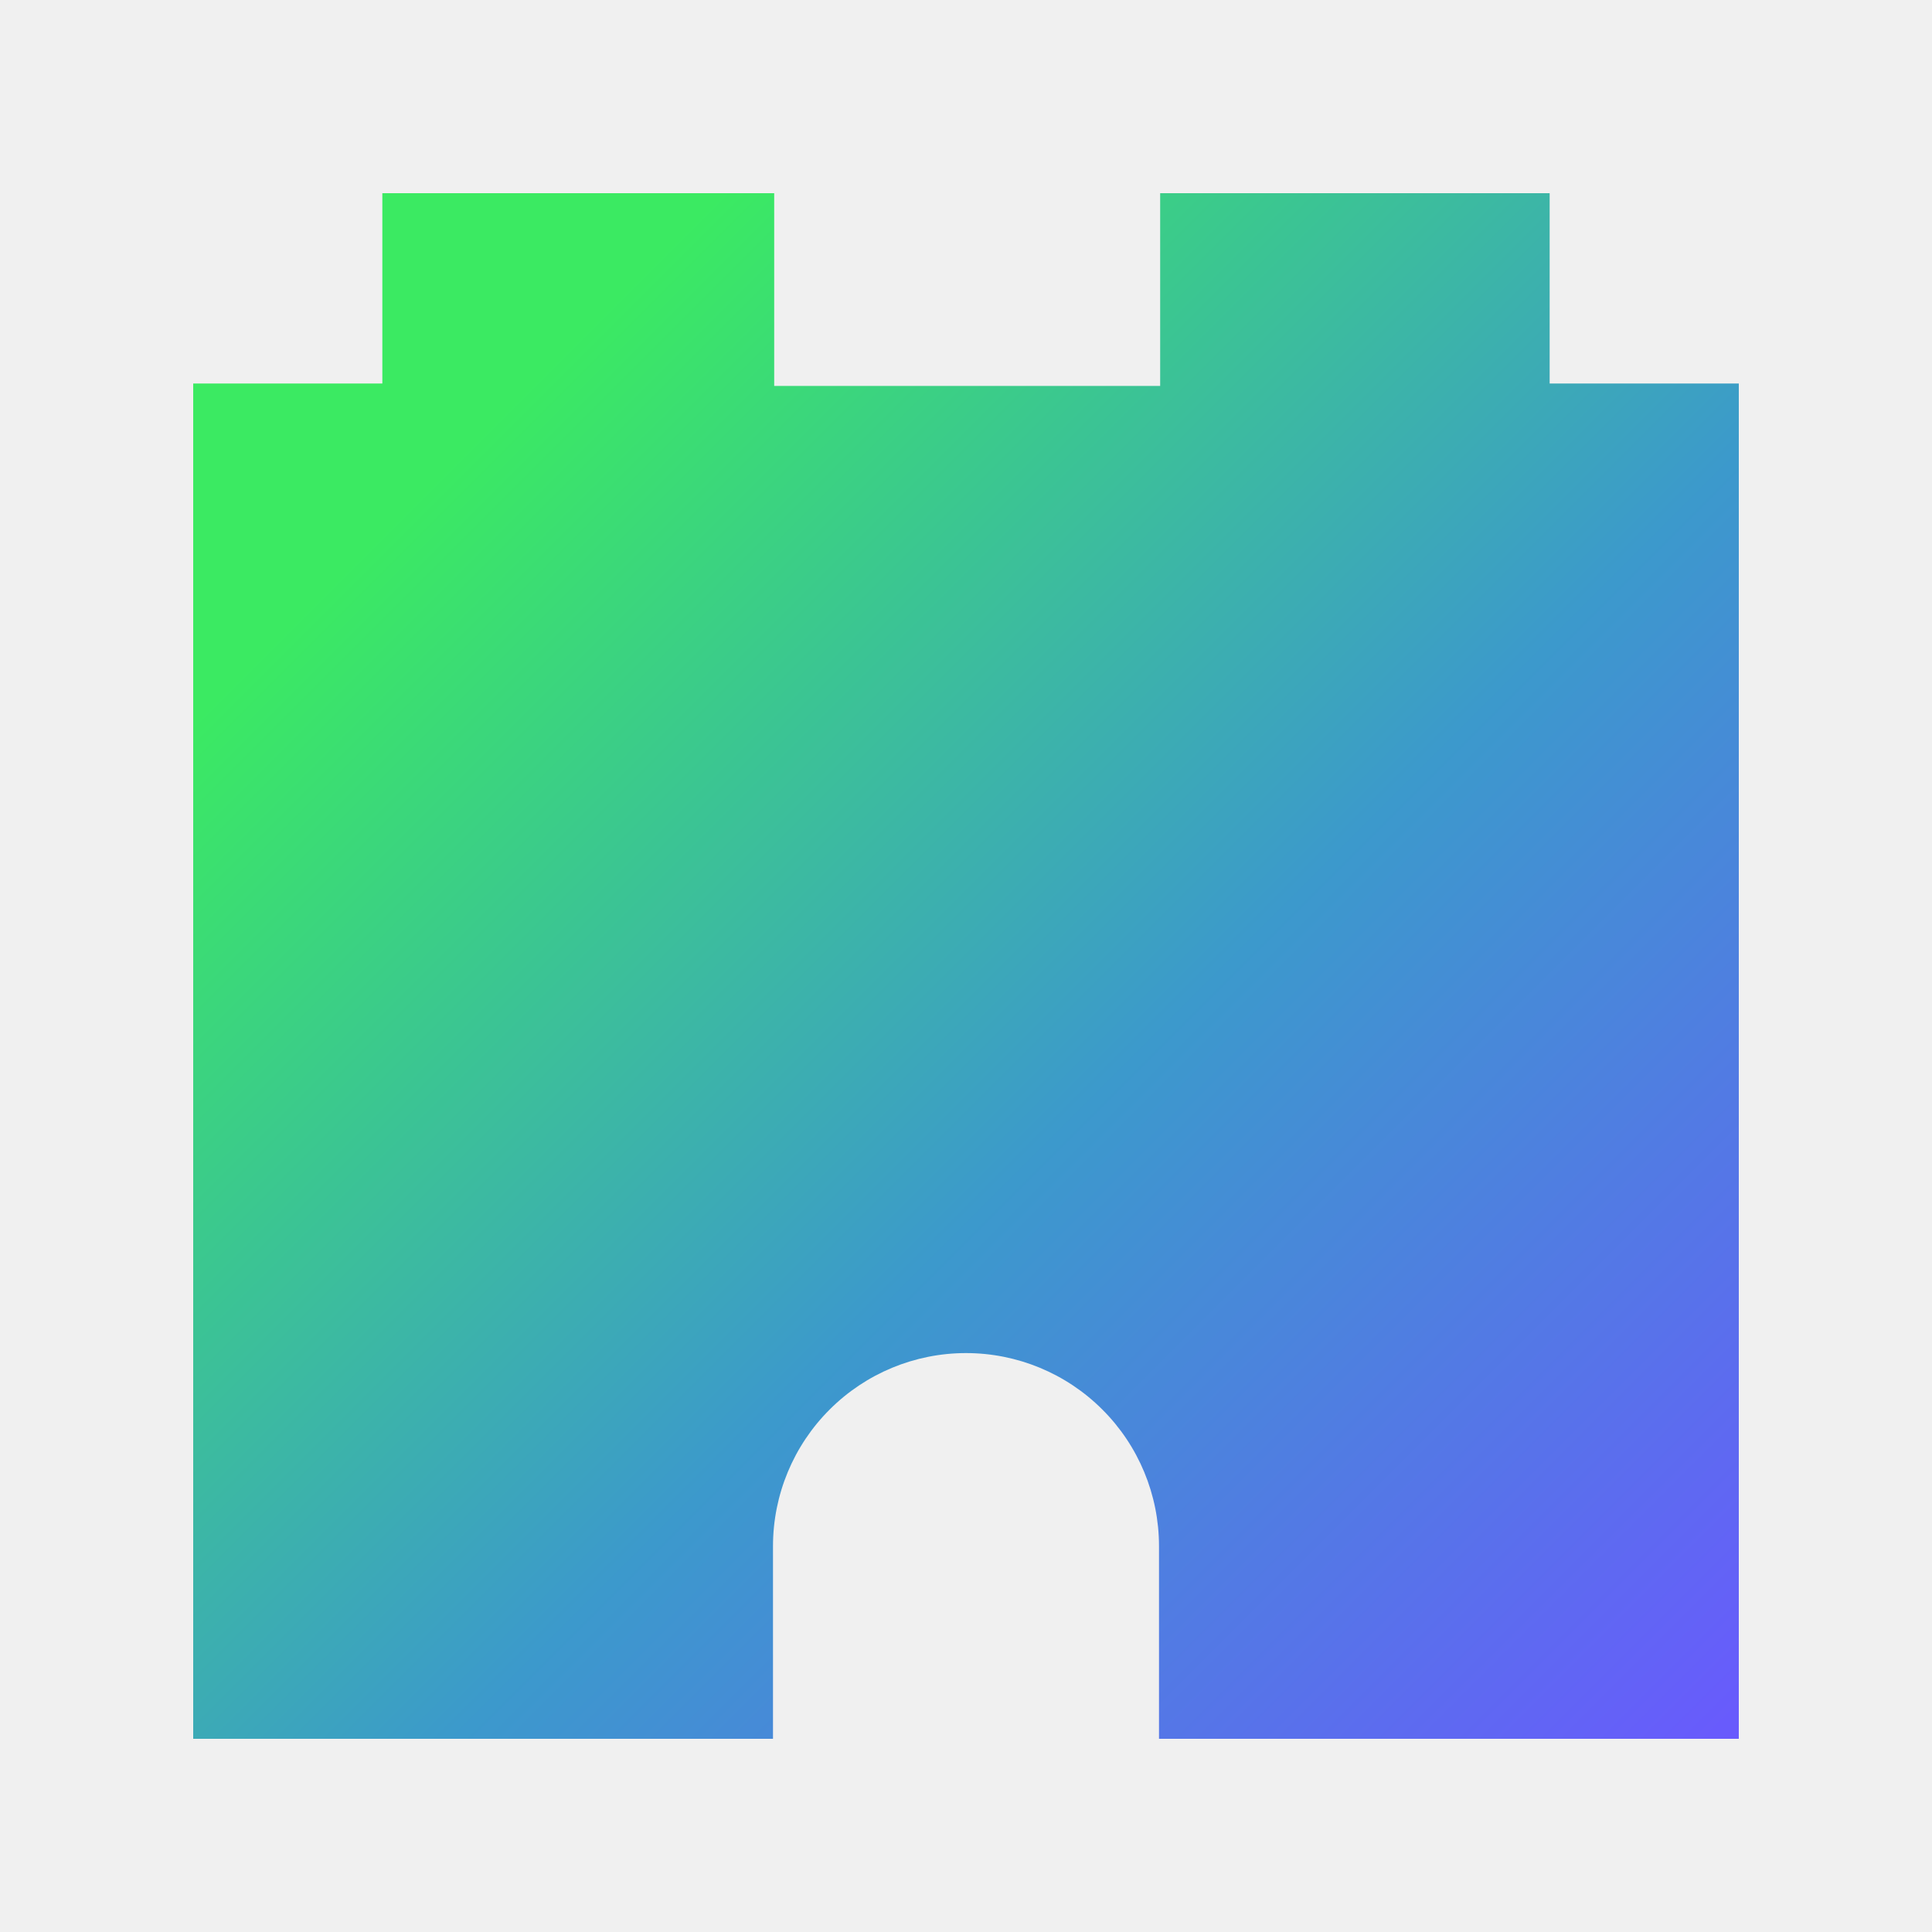
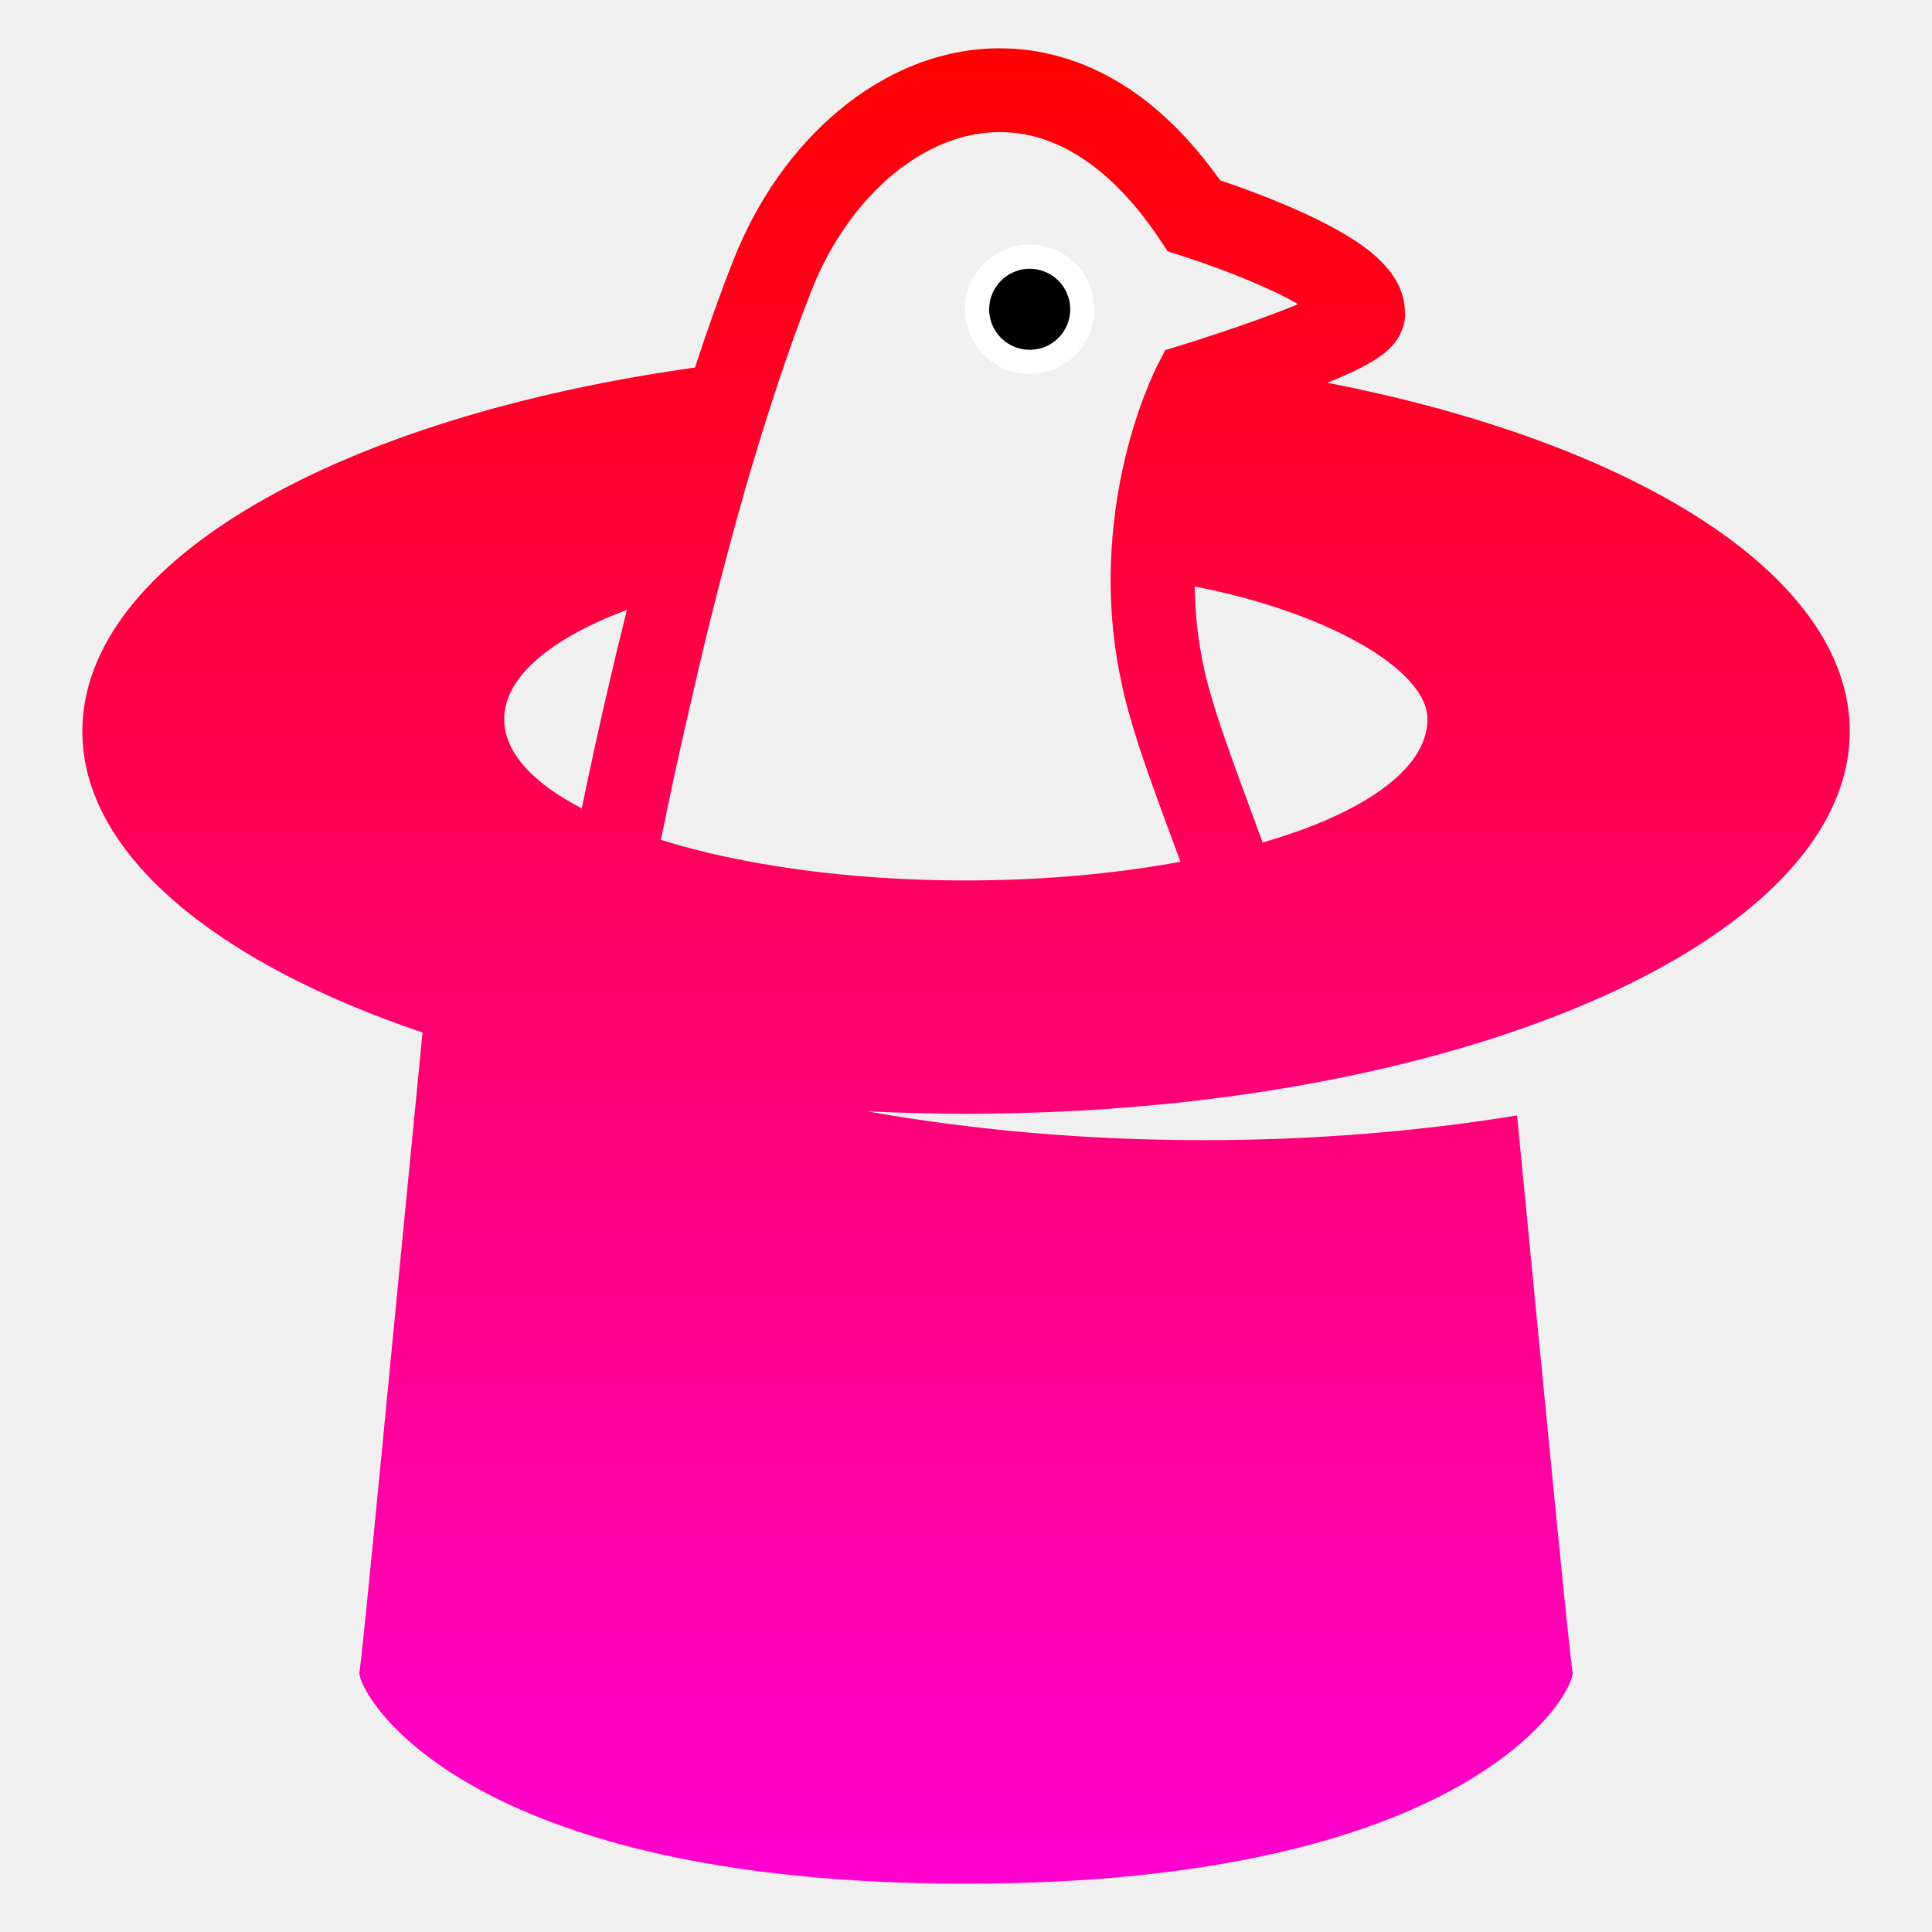
<svg xmlns="http://www.w3.org/2000/svg" width="40" height="40" viewBox="0 0 40 40" fill="none">
-   <path d="M32.084 7.94V4H24.02V7.99H16.029V4H7.916V7.94H4V36H16.004V32.005C16.006 30.946 16.427 29.931 17.177 29.183C17.926 28.434 18.941 28.014 20 28.014C21.059 28.014 22.074 28.434 22.823 29.183C23.573 29.931 23.994 30.946 23.996 32.005V36H36V7.94H32.084Z" fill="url(#paint0_linear)" />
+   <g clip-path="url(#clip0_331_254)">
+     <path d="M38.297 15.142C38.297 11.923 33.855 9.162 27.481 7.925C27.683 7.842 27.879 7.758 28.055 7.673C28.243 7.581 28.411 7.493 28.579 7.375C28.662 7.314 28.748 7.248 28.846 7.134C28.895 7.076 28.948 7.004 28.997 6.901C29.046 6.799 29.092 6.659 29.092 6.489C29.092 6.482 29.088 6.475 29.088 6.468C29.084 6.066 28.907 5.777 28.741 5.573C28.44 5.214 28.082 4.987 27.691 4.763C27.107 4.437 26.444 4.165 25.916 3.966C25.653 3.868 25.426 3.788 25.262 3.733C24.642 2.863 23.959 2.194 23.223 1.74C22.415 1.24 21.544 0.998 20.699 1C19.469 1 18.319 1.495 17.375 2.281C16.428 3.067 15.67 4.148 15.178 5.401C14.901 6.101 14.64 6.845 14.389 7.61C7.034 8.636 1.705 11.617 1.705 15.142C1.705 17.674 4.464 19.928 8.748 21.377C8.14 27.56 7.49 34.473 7.439 34.629C7.439 35.115 9.624 39 19.996 39C30.378 39 32.563 35.115 32.563 34.629C32.512 34.482 31.973 28.887 31.409 23.094C29.388 23.424 27.203 23.606 24.913 23.606C22.442 23.606 20.092 23.389 17.941 23.007C18.617 23.042 19.303 23.059 19.996 23.059C30.1 23.06 38.297 19.513 38.297 15.142ZM29.554 14.89C29.554 15.731 28.668 16.503 27.203 17.084C26.88 17.214 26.519 17.332 26.141 17.443C25.667 16.138 25.152 14.826 24.942 13.9L24.933 13.862L24.932 13.856V13.851C24.796 13.256 24.744 12.684 24.735 12.143C27.395 12.652 29.554 13.841 29.554 14.89ZM12.639 14.038V14.037C12.415 14.984 12.219 15.89 12.045 16.737C11.035 16.213 10.439 15.579 10.439 14.89C10.439 14.013 11.404 13.218 12.98 12.626C12.863 13.1 12.744 13.575 12.639 14.038ZM13.683 17.389C13.869 16.473 14.082 15.475 14.328 14.435V14.429L14.33 14.428C14.643 13.034 15.019 11.569 15.426 10.136V10.134C15.848 8.683 16.304 7.274 16.793 6.036C17.184 5.033 17.79 4.19 18.483 3.614C19.179 3.038 19.945 2.734 20.699 2.735C21.222 2.735 21.754 2.875 22.313 3.217C22.869 3.559 23.45 4.114 24.007 4.951L24.178 5.206L24.469 5.297C24.469 5.297 24.515 5.312 24.606 5.341C24.92 5.446 25.735 5.729 26.426 6.061C26.587 6.138 26.741 6.219 26.878 6.297C26.854 6.307 26.834 6.316 26.81 6.325C26.326 6.522 25.736 6.729 25.272 6.884C25.04 6.962 24.84 7.027 24.698 7.072C24.556 7.117 24.474 7.142 24.474 7.142L24.125 7.249L23.958 7.573C23.934 7.623 23.507 8.455 23.229 9.775C23.095 10.415 22.995 11.175 22.994 12.017C22.994 12.705 23.063 13.448 23.238 14.222H23.236L23.244 14.262L23.246 14.269L23.248 14.276C23.498 15.356 23.993 16.623 24.44 17.842C23.112 18.086 21.605 18.229 19.996 18.229C17.57 18.229 15.366 17.913 13.683 17.389Z" fill="url(#paint0_linear_331_254)" />
+     <path d="M21.319 5.315C21.922 5.316 22.407 5.803 22.407 6.404C22.407 7.005 21.921 7.492 21.319 7.492C20.719 7.492 20.231 7.006 20.23 6.404C20.23 5.803 20.719 5.315 21.319 5.315Z" fill="black" stroke="white" stroke-width="0.5" />
+   </g>
  <defs>
-     <linearGradient id="paint0_linear" x1="2.942" y1="4.9" x2="37.777" y2="39.734" gradientUnits="userSpaceOnUse">
-       <stop offset="0.159" stop-color="#3BEA62" />
-       <stop offset="0.54" stop-color="#3C99CC" />
-       <stop offset="0.937" stop-color="#6B57FF" />
+     <linearGradient id="paint0_linear_331_254" x1="20.001" y1="1" x2="20.001" y2="39" gradientUnits="userSpaceOnUse">
+       <stop stop-color="#FF0000" />
+       <stop offset="1" stop-color="#FF00D0" />
    </linearGradient>
+     <clipPath id="clip0_331_254">
+       <rect width="38" height="38" fill="white" transform="translate(1 1)" />
+     </clipPath>
  </defs>
</svg>
